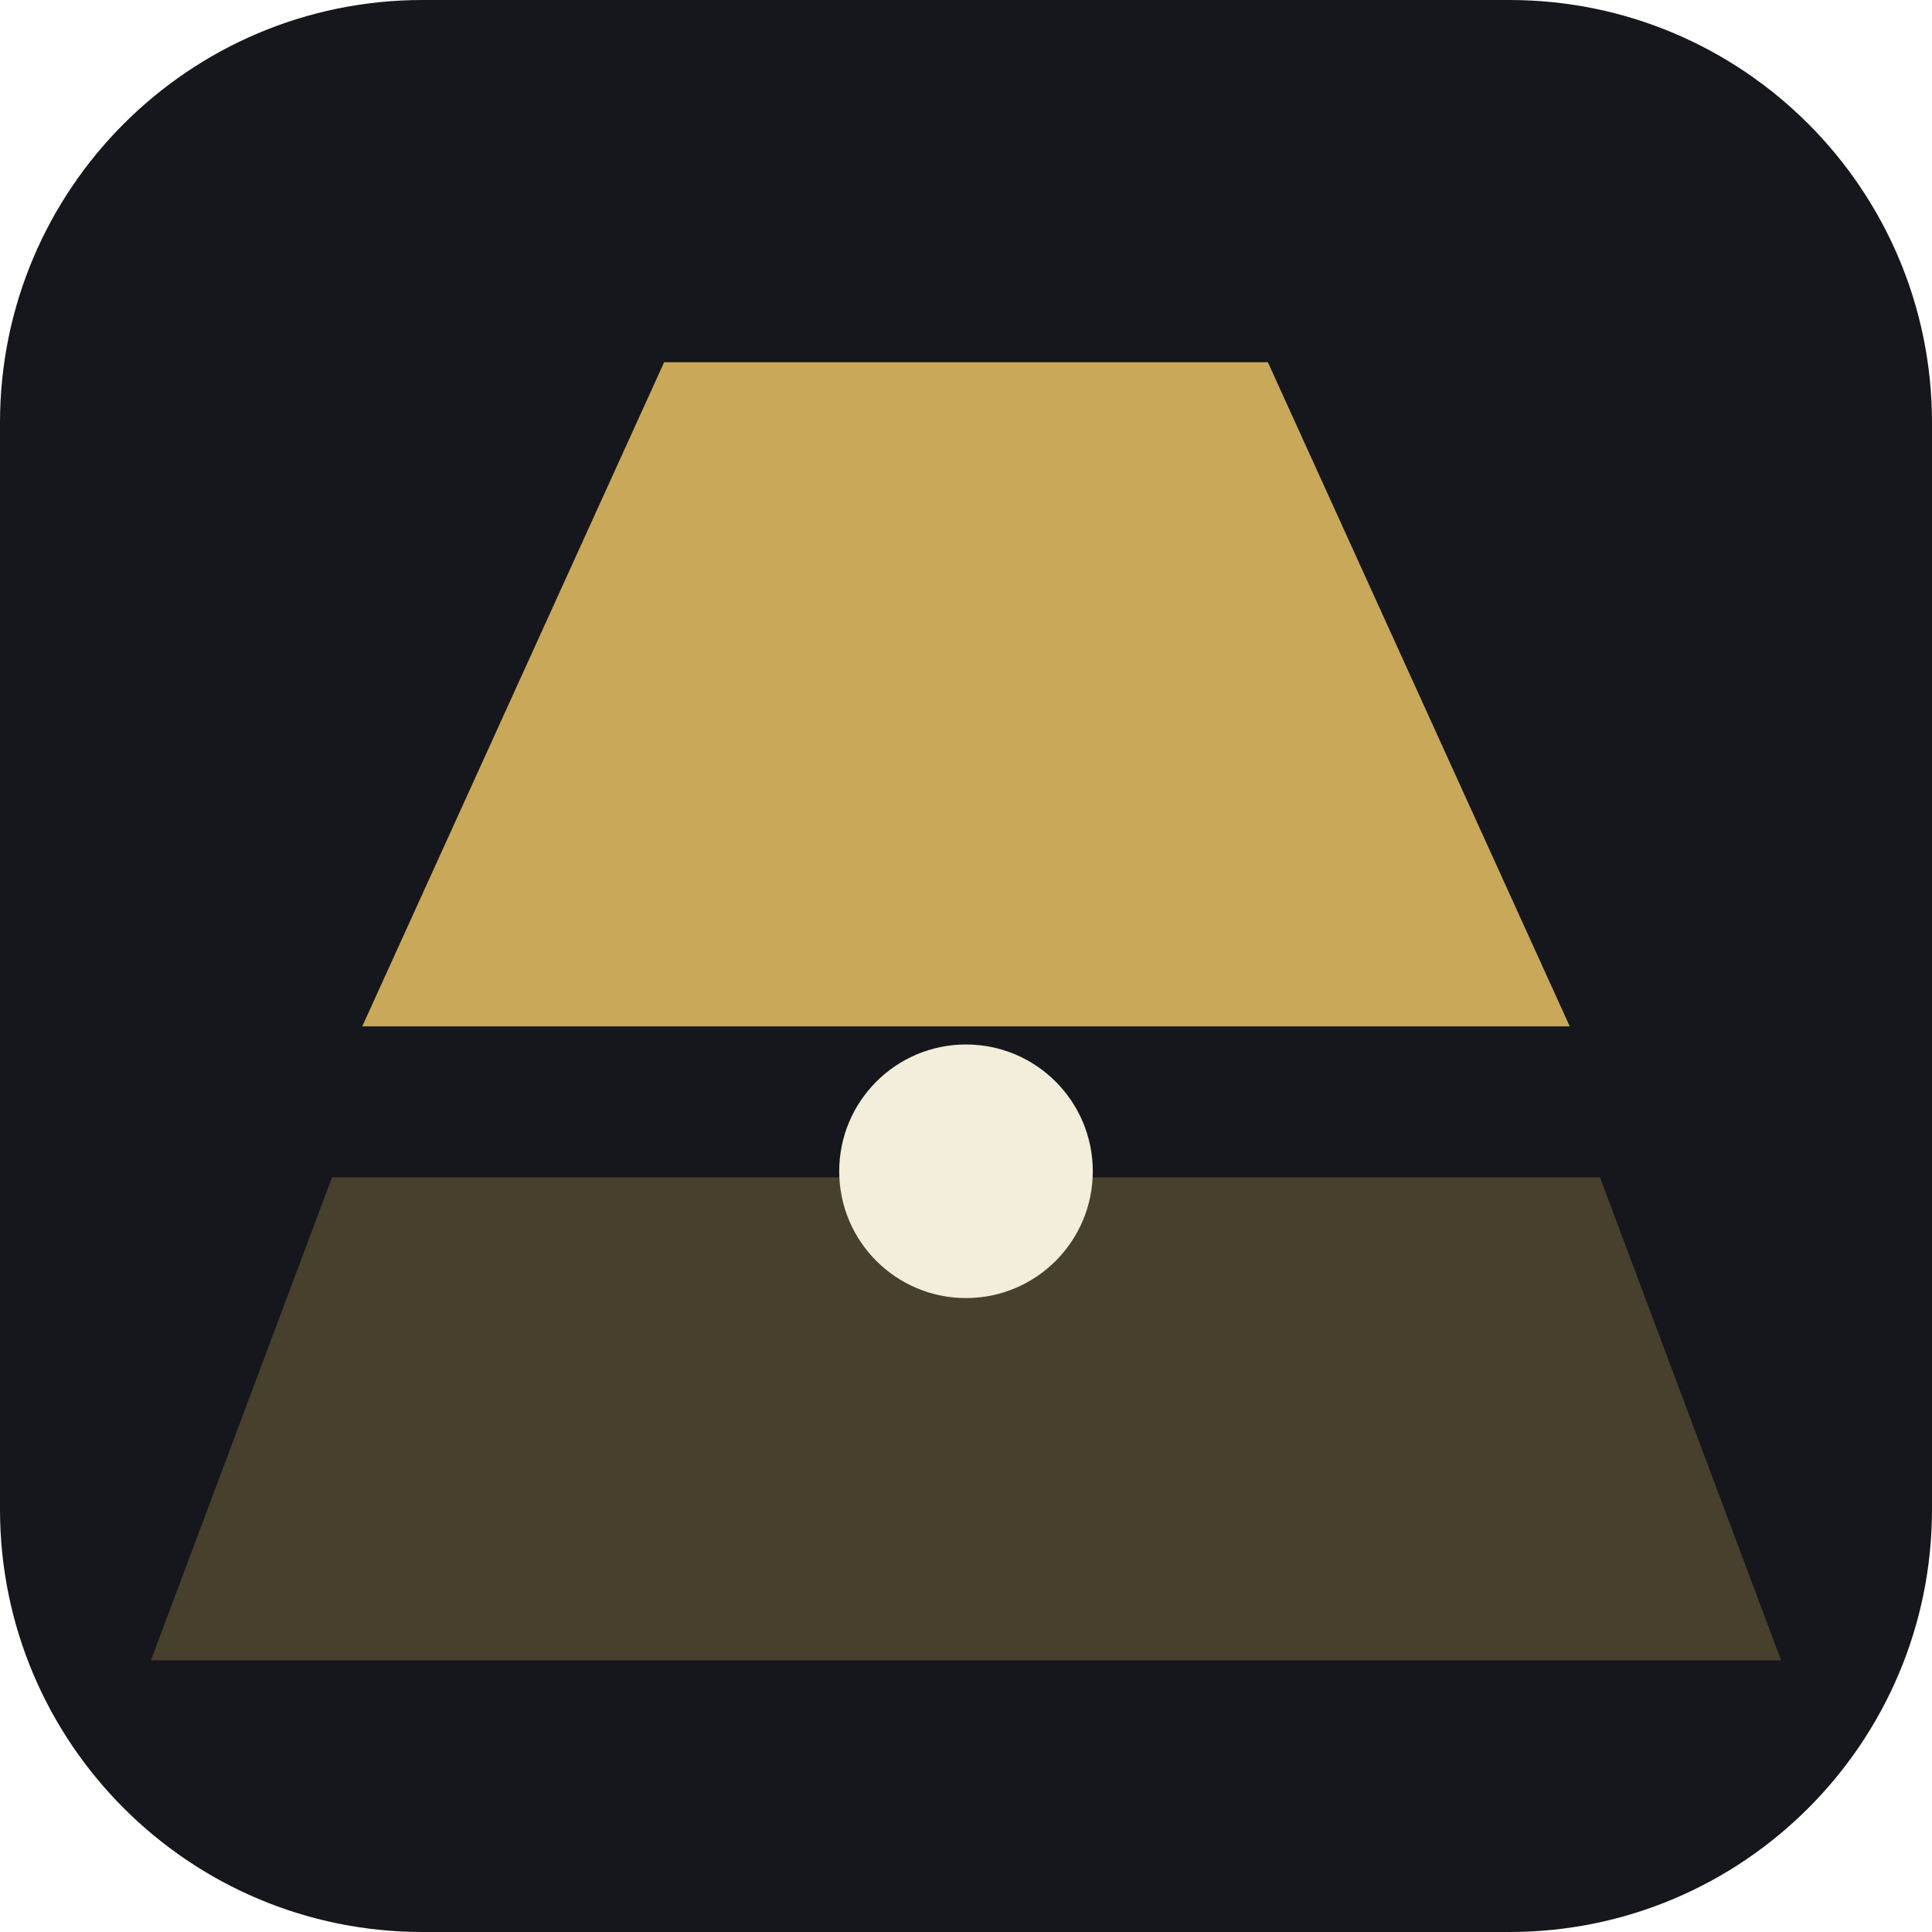
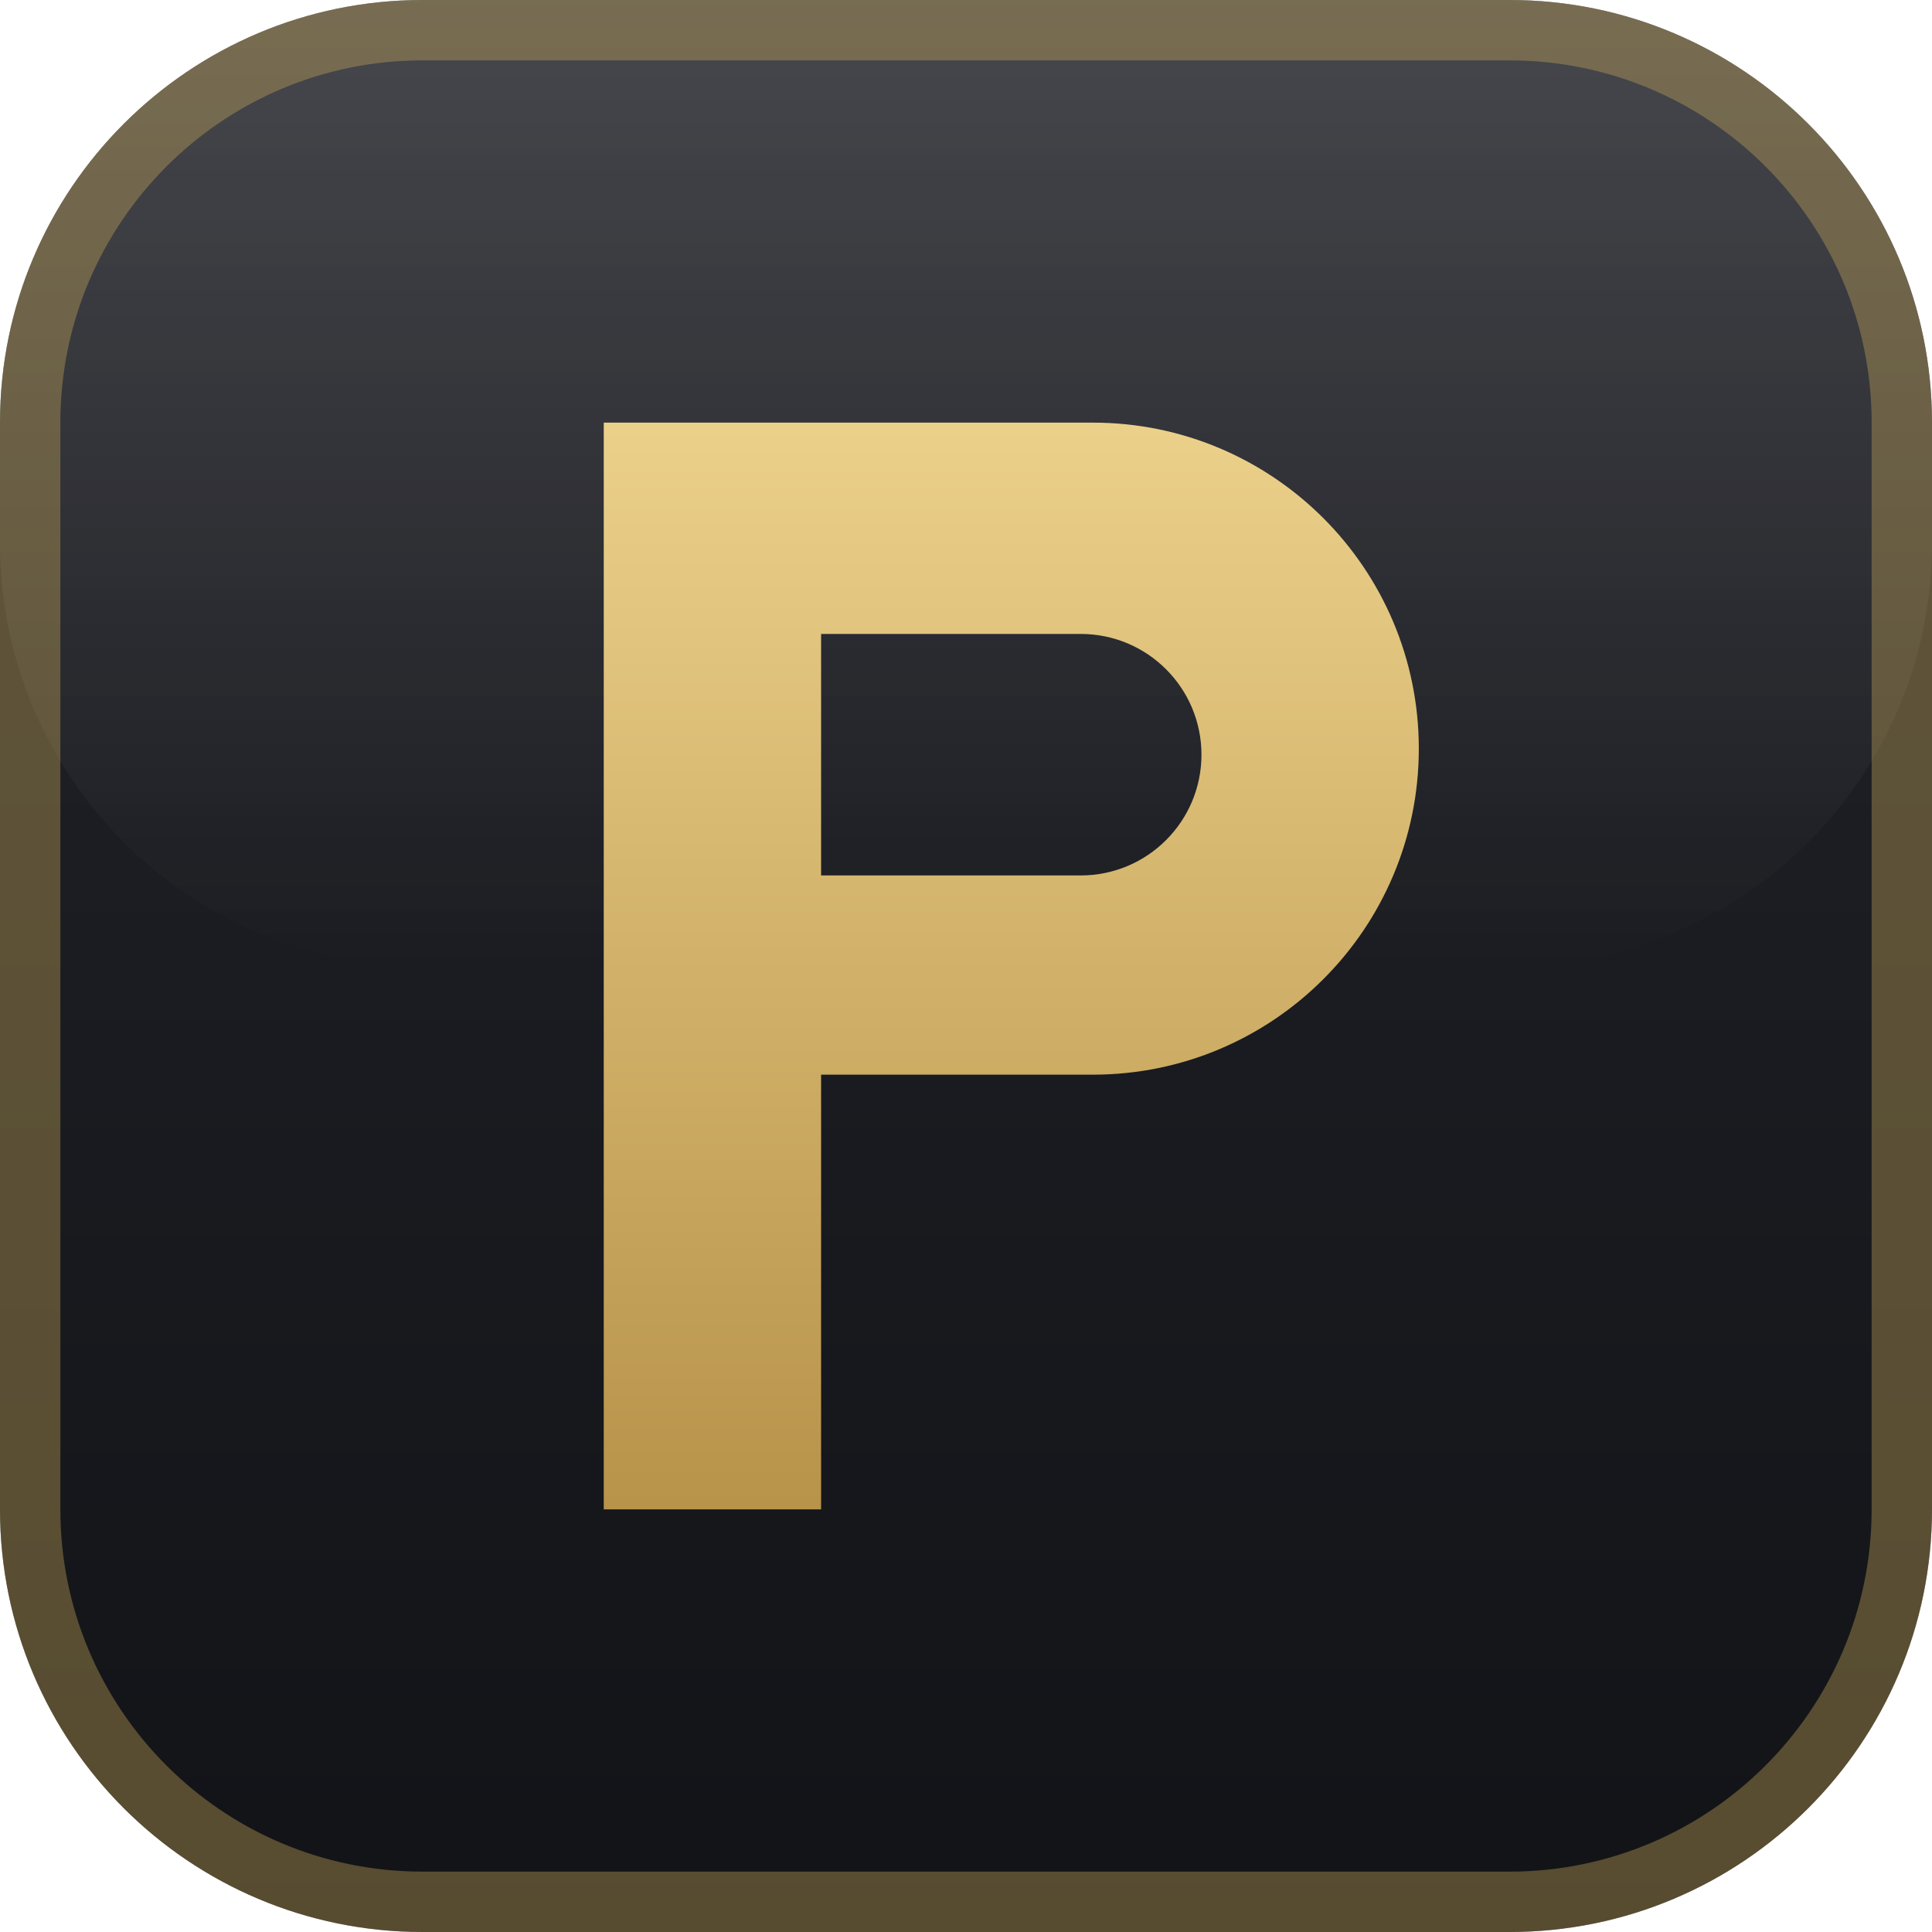
<svg xmlns="http://www.w3.org/2000/svg" viewBox="0 0 32 32" role="img" aria-label="Panel central">
-   <rect width="32" height="32" rx="7" fill="#15171C" />
-   <path d="M5.5 19.5h21l3 8h-27z" fill="#C9A85A" fill-opacity=".28" />
-   <path d="M11 6h10l5 11H6z" fill="#C9A85A" />
-   <circle cx="16" cy="19.4" r="2.1" fill="#F3EDDB" />
+   <defs>
+     <linearGradient id="p" x1="0" y1="0" x2="0" y2="1">
+       <stop offset="0" stop-color="#23252B" />
+       <stop offset="1" stop-color="#121317" />
+     </linearGradient>
+     <linearGradient id="l" x1="0" y1="0" x2="0" y2="1">
+       <stop offset="0" stop-color="#EBD08A" />
+       <stop offset="1" stop-color="#B8934A" />
+     </linearGradient>
+     <linearGradient id="b" x1="0" y1="0" x2="0" y2="1">
+       <stop offset="0" stop-color="#fff" stop-opacity=".16" />
+       <stop offset="1" stop-color="#fff" stop-opacity="0" />
+     </linearGradient>
+   </defs>
+   <rect width="32" height="32" rx="7" fill="url(#p)" />
+   <rect width="32" height="16" rx="7" fill="url(#b)" />
+   <rect x=".5" y=".5" width="31" height="31" rx="6.5" fill="none" stroke="#C9A85A" stroke-opacity=".38" />
+   <path d="M10 7h8.1a5.4 5.4 0 0 1 0 10.8h-4.5V25H10zM13.6 10.5v4h4.3a2 2 0 0 0 0-4z" fill="url(#l)" fill-rule="evenodd" />
</svg>
